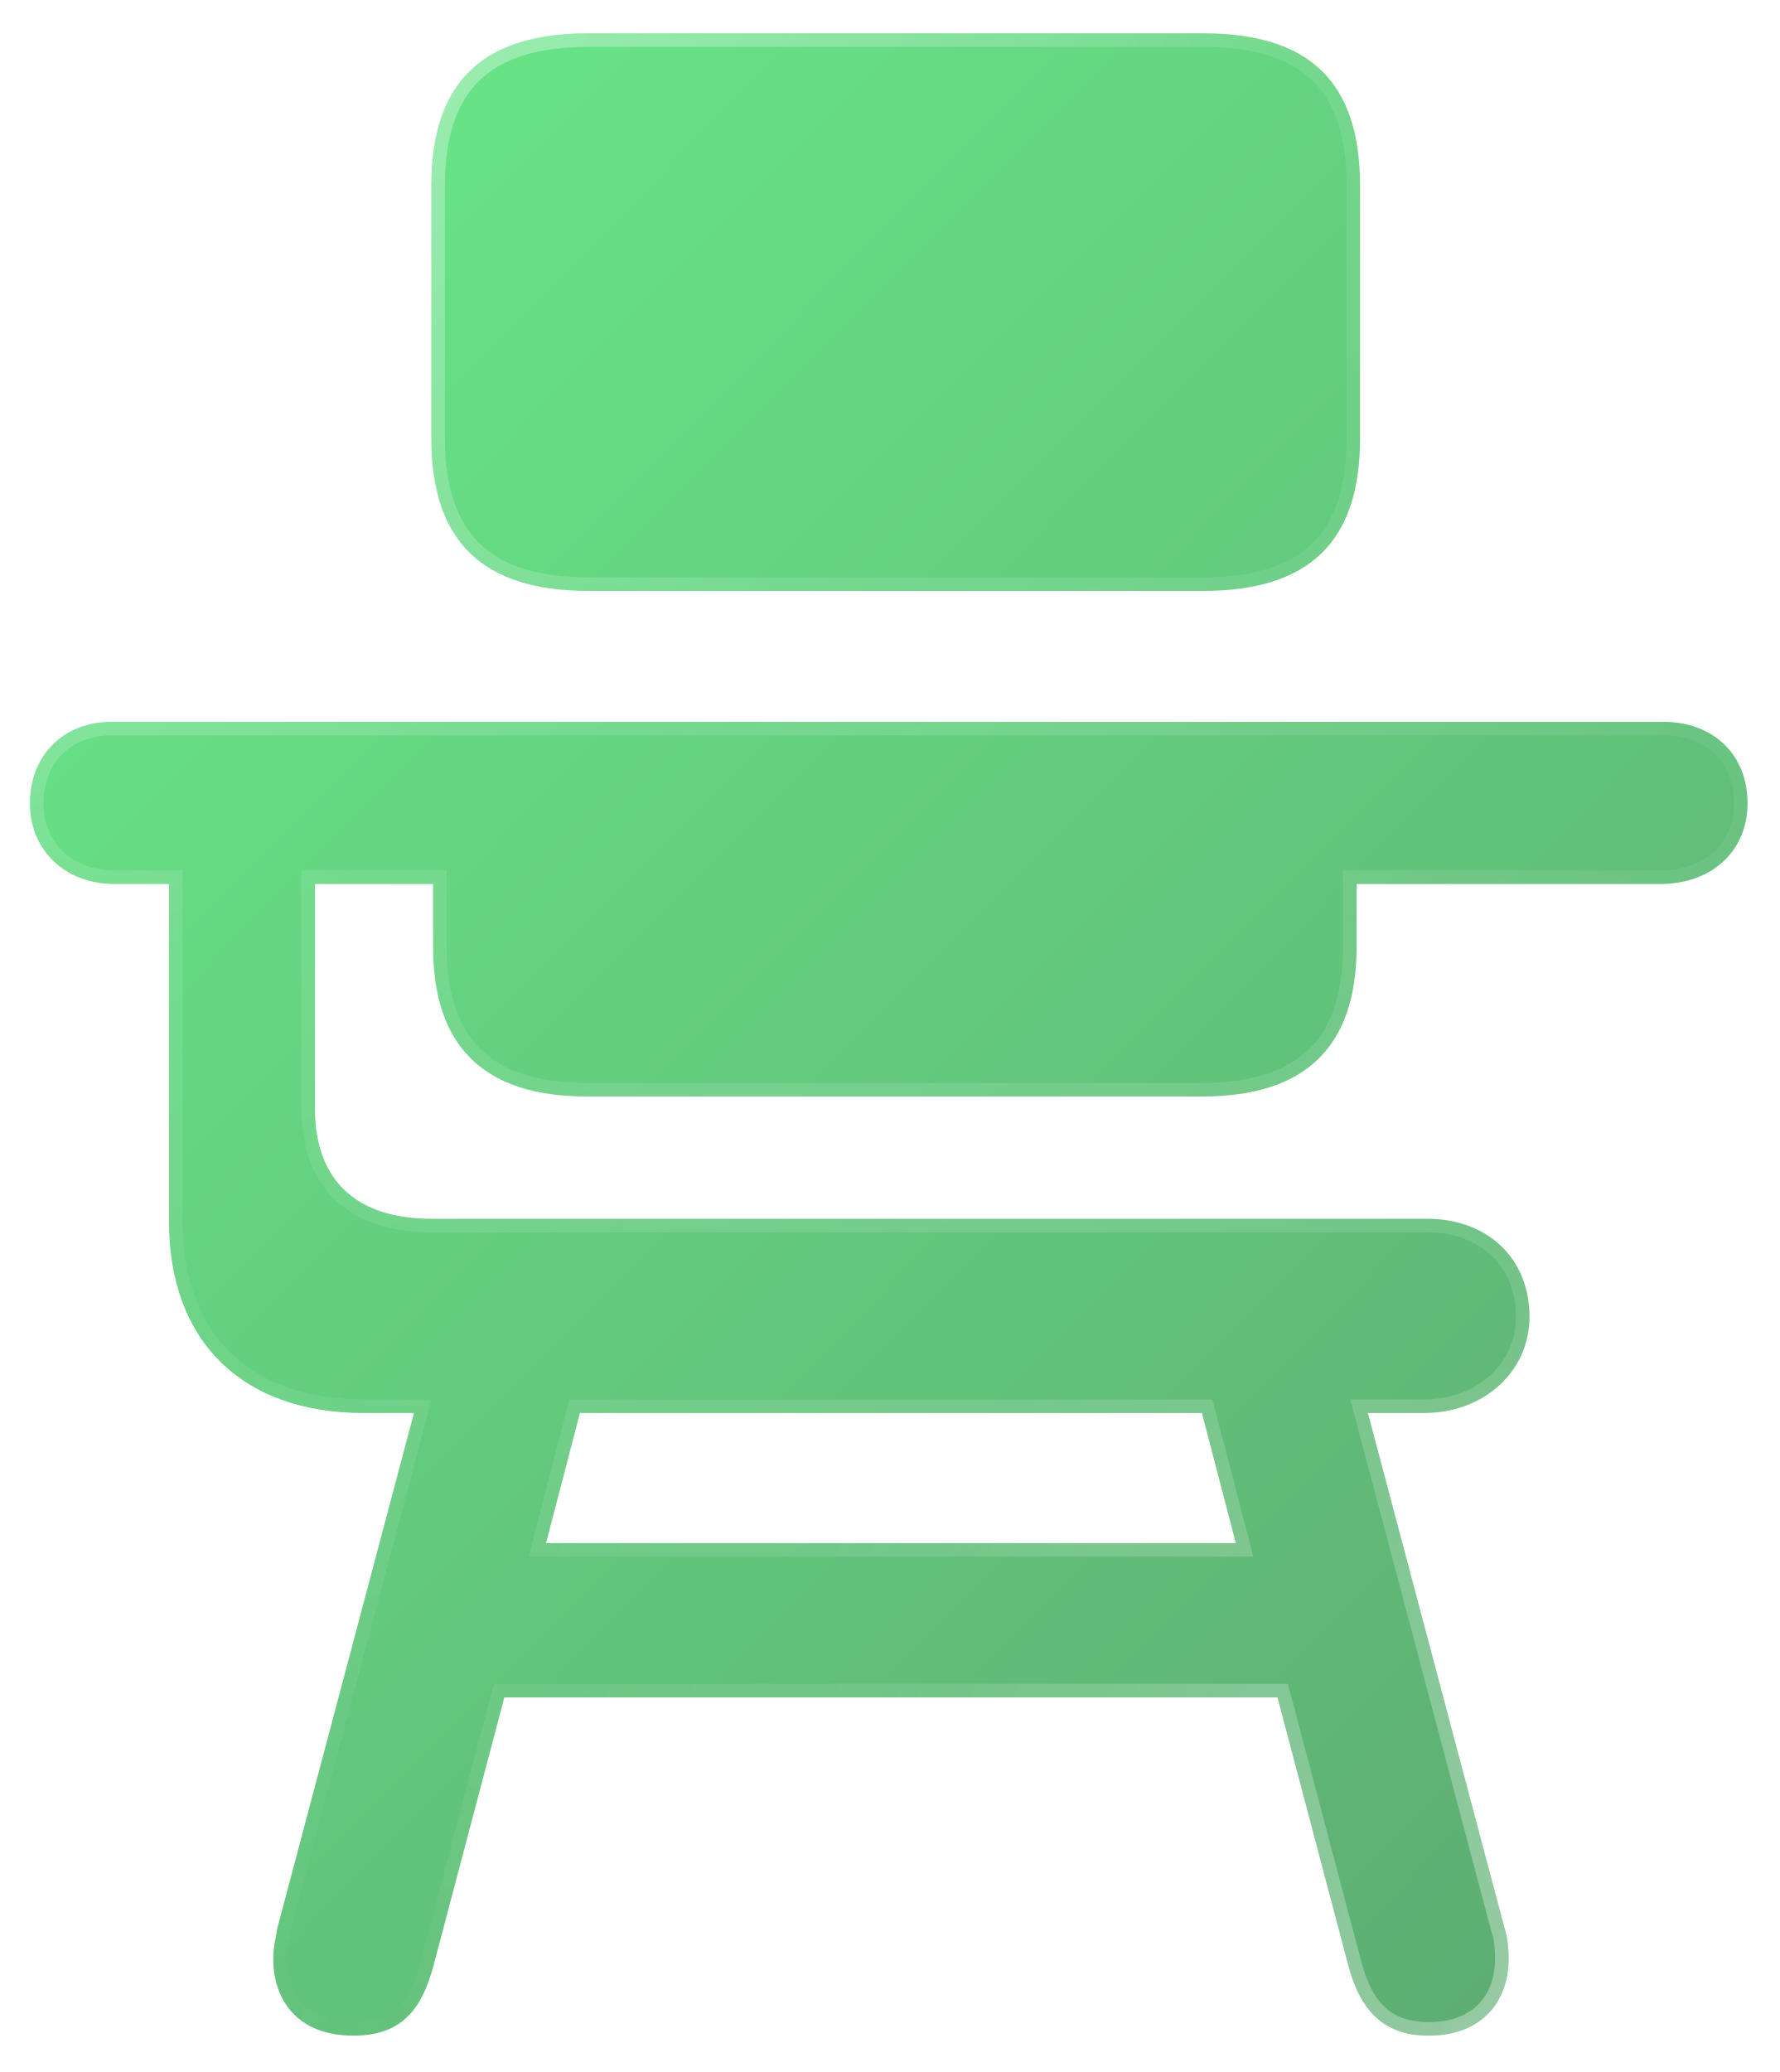
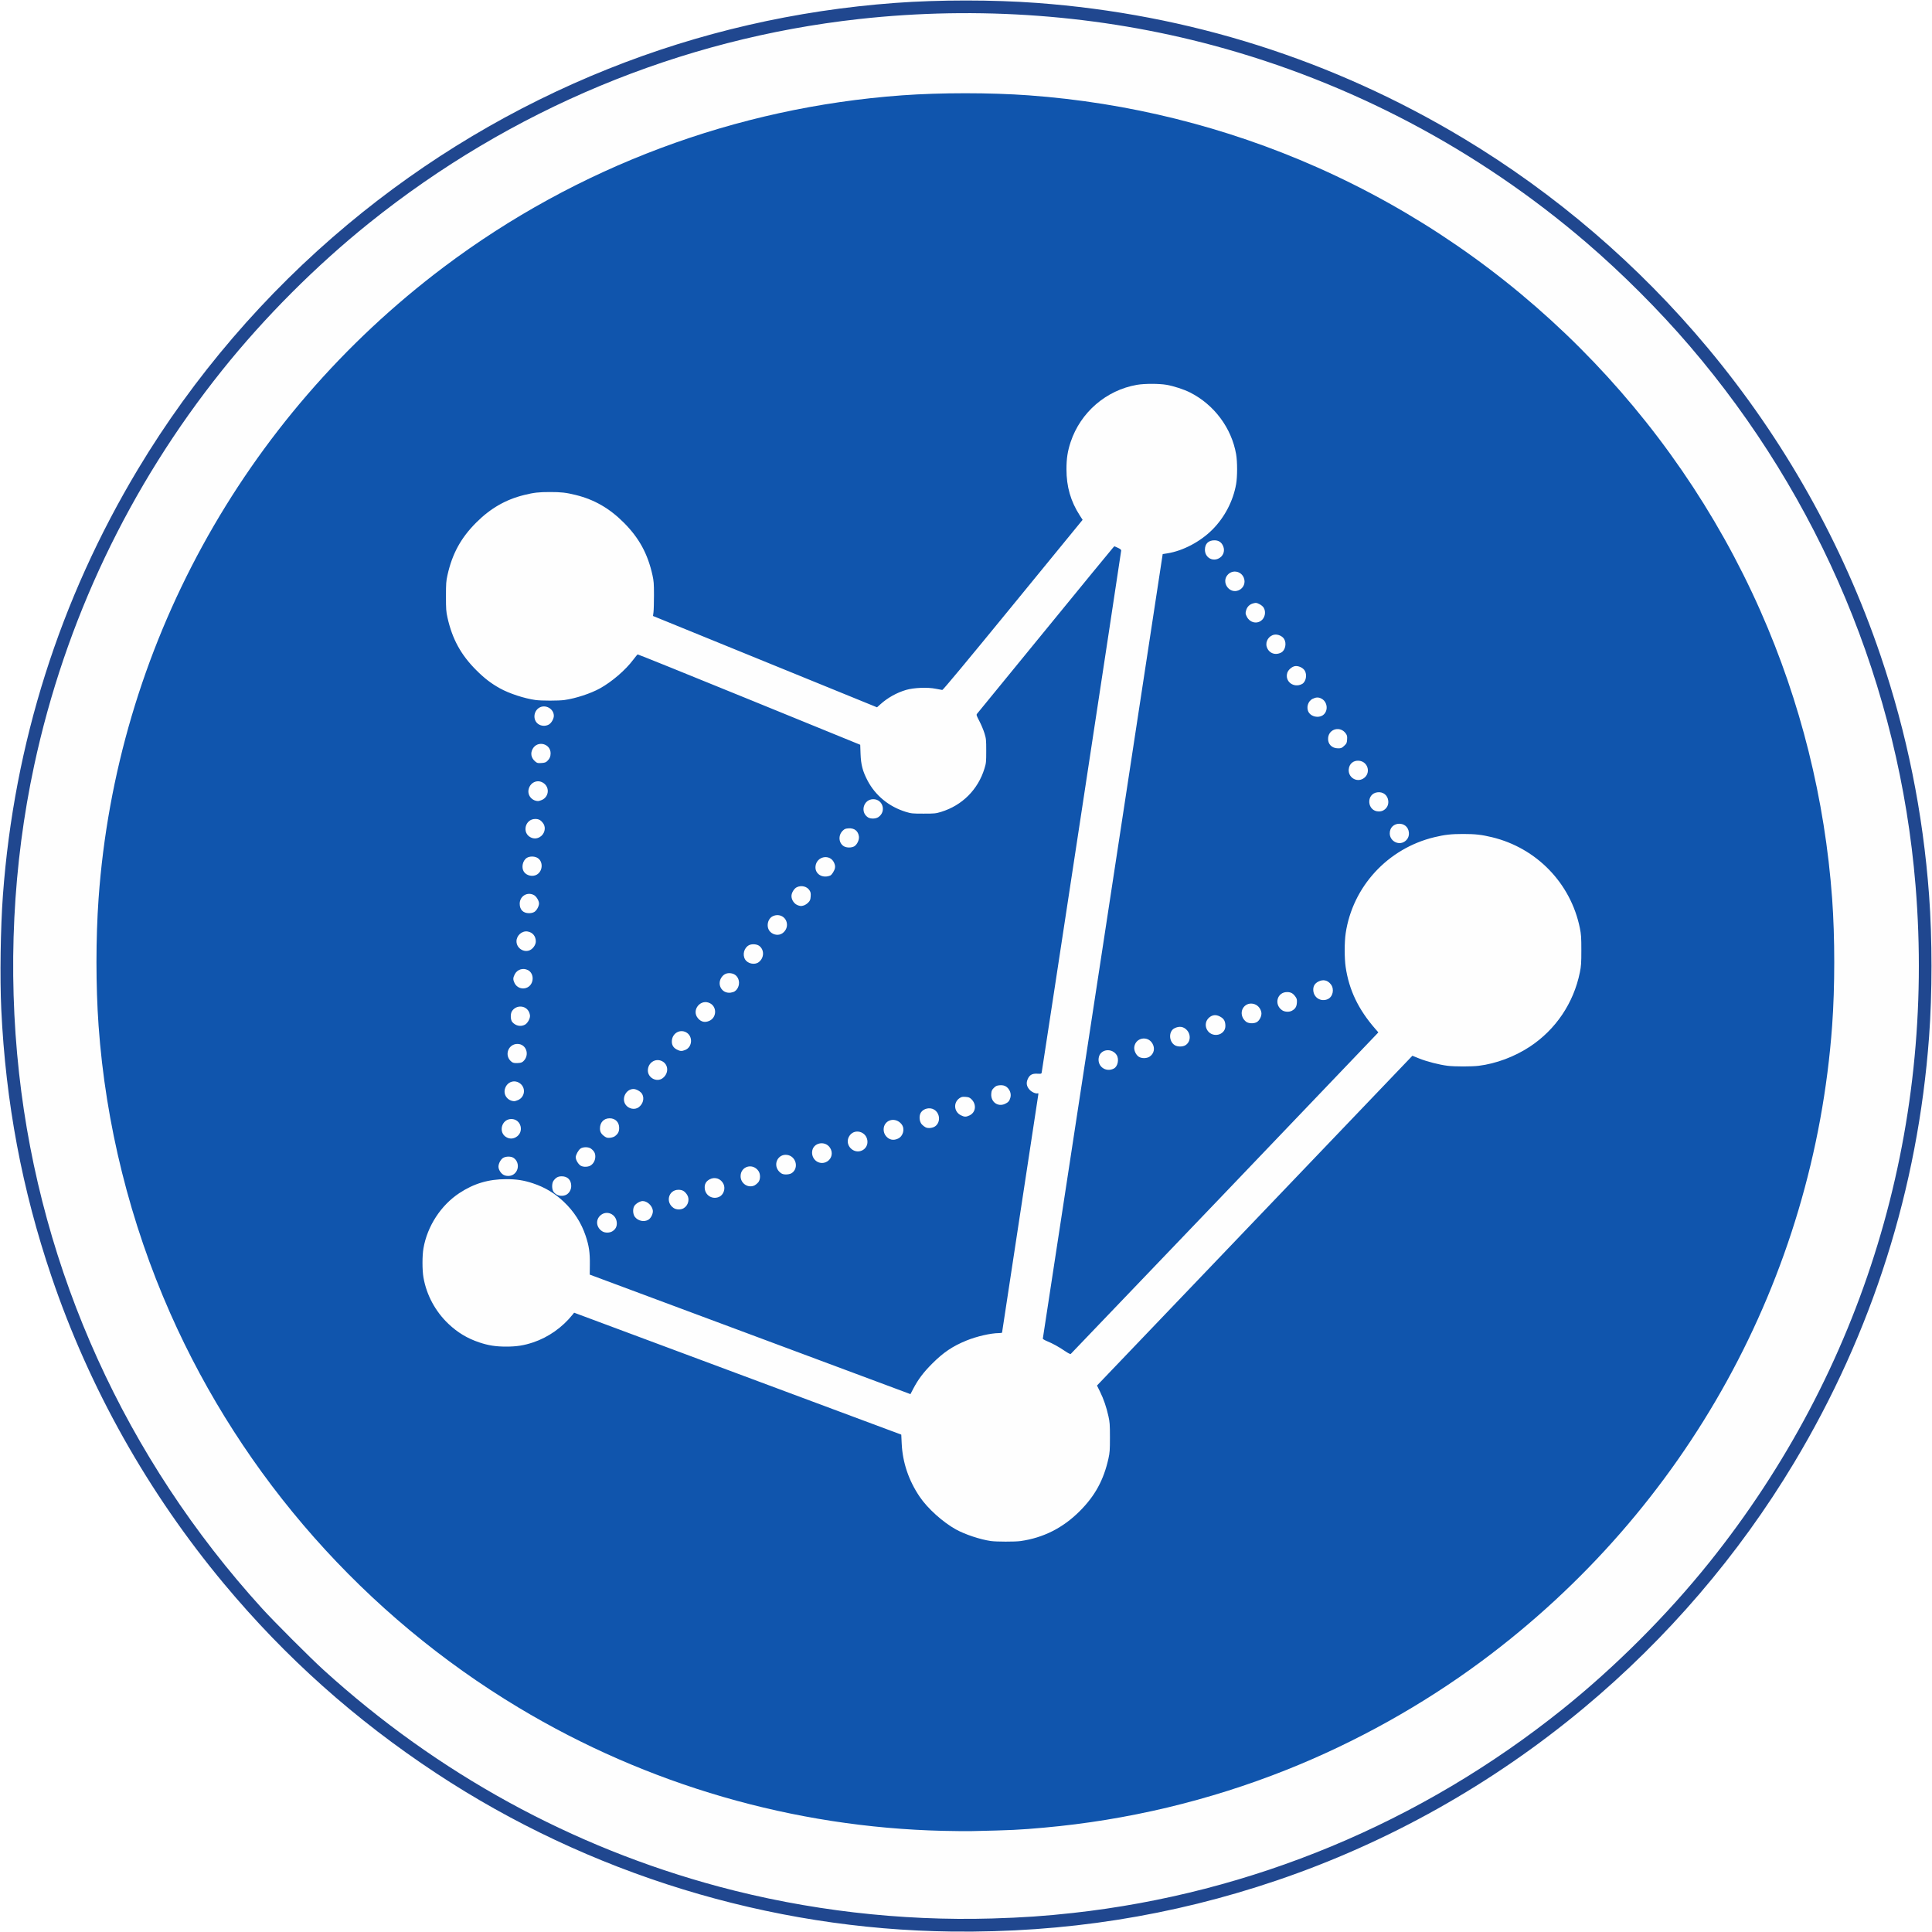
- <svg xmlns="http://www.w3.org/2000/svg" width="657" height="765" viewBox="0 0 657 765" fill="none">
-   <g>
-     <path d="M217.348 218.17C178.21 218.17 159.283 199.92 159.283 161.82V68.65C159.283 30.229 178.21 12.299 217.348 12.299H444.154C483.613 12.299 502.219 30.229 502.219 68.65V161.82C502.219 199.92 483.613 218.17 444.154 218.17H217.348ZM130.411 751.579C110.521 751.579 100.897 739.093 100.897 723.082C100.897 718.919 101.859 715.4 102.501 711.558L152.867 521.695H134.26C89.669 521.695 62.401 495.44 62.401 450.936V326.389H42.511C23.905 326.389 11.073 313.902 11.073 296.612C11.073 279.003 23.263 266.516 41.228 266.516H614.177C632.787 266.516 645.297 278.683 645.297 296.612C645.297 313.902 632.464 326.389 612.896 326.389H500.936V349.441C500.936 386.581 482.008 404.831 443.833 404.831H216.706C178.852 404.831 159.925 386.581 159.925 349.441V326.389H116.296V409.313C116.296 435.888 131.694 449.976 159.283 449.976H526.921C549.377 449.976 564.776 464.704 564.776 486.155C564.776 506.326 548.093 521.695 525.638 521.695H505.106L555.472 711.558C556.755 715.4 557.076 719.563 557.076 723.082C557.076 739.732 546.49 751.579 527.562 751.579C511.202 751.579 502.54 742.612 498.048 726.284L471.743 626.709H186.23L159.925 726.284C155.433 742.612 147.734 751.579 130.411 751.579ZM201.629 569.722H456.344L443.833 521.695H214.14L201.629 569.722Z" fill="url(#paint0_linear_7_334)" fill-opacity="0.75" />
-     <path d="M41.228 269.016H614.177C622.929 269.016 630.054 271.868 634.976 276.636C639.892 281.398 642.797 288.249 642.797 296.613C642.797 304.613 639.842 311.379 634.727 316.157C629.603 320.945 622.144 323.889 612.896 323.889H498.436V349.441C498.436 367.613 493.809 380.698 484.961 389.268C476.097 397.852 462.563 402.331 443.834 402.331H216.707C198.142 402.331 184.688 397.855 175.863 389.272C167.051 380.701 162.425 367.613 162.425 349.441V323.889H113.796V409.314C113.796 423.084 117.797 433.992 125.733 441.434C133.643 448.851 145.09 452.476 159.283 452.476H526.921C537.596 452.476 546.412 455.969 552.542 461.828C558.663 467.68 562.276 476.051 562.276 486.156C562.276 504.734 546.934 519.195 525.637 519.195H501.856L502.69 522.335L553.055 712.199L553.076 712.276L553.1 712.35C554.262 715.826 554.576 719.685 554.576 723.082C554.576 730.874 552.107 737.321 547.643 741.812C543.186 746.296 536.493 749.078 527.562 749.078C519.871 749.078 514.251 746.987 510.024 743.194C505.743 739.351 502.635 733.534 500.459 725.621L474.16 626.071L473.668 624.209H184.305L183.813 626.071L157.514 725.621C155.321 733.595 152.437 739.393 148.286 743.215C144.207 746.97 138.614 749.078 130.411 749.078C121.007 749.078 114.334 746.142 110.004 741.608C105.651 737.05 103.397 730.597 103.397 723.082C103.397 719.237 104.255 716.174 104.942 712.105L155.283 522.335L156.116 519.195H134.26C112.453 519.195 95.175 512.783 83.358 501.218C71.549 489.66 64.901 472.671 64.901 450.936V323.889H42.511C33.776 323.889 26.558 320.966 21.541 316.176C16.53 311.392 13.573 304.615 13.573 296.613C13.573 288.398 16.407 281.531 21.186 276.724C25.964 271.92 32.842 269.016 41.228 269.016ZM211.72 521.065L199.21 569.091L198.394 572.222H459.579L458.763 569.091L446.253 521.065L445.765 519.195H212.208L211.72 521.065ZM217.348 14.799H444.154C463.557 14.799 477.316 19.212 486.244 27.862C495.156 36.496 499.719 49.804 499.719 68.65V161.82C499.719 180.499 495.158 193.814 486.24 202.491C477.308 211.182 463.546 215.67 444.154 215.67H217.348C198.122 215.67 184.355 211.184 175.379 202.488C166.418 193.806 161.783 180.489 161.783 161.82V68.65C161.783 49.815 166.421 36.504 175.375 27.866C184.347 19.21 198.111 14.799 217.348 14.799Z" stroke="url(#paint1_radial_7_334)" stroke-width="5" />
-     <path d="M41.228 269.016H614.177C622.929 269.016 630.054 271.868 634.976 276.636C639.892 281.398 642.797 288.249 642.797 296.613C642.797 304.613 639.842 311.379 634.727 316.157C629.603 320.945 622.144 323.889 612.896 323.889H498.436V349.441C498.436 367.613 493.809 380.698 484.961 389.268C476.097 397.852 462.563 402.331 443.834 402.331H216.707C198.142 402.331 184.688 397.855 175.863 389.272C167.051 380.701 162.425 367.613 162.425 349.441V323.889H113.796V409.314C113.796 423.084 117.797 433.992 125.733 441.434C133.643 448.851 145.09 452.476 159.283 452.476H526.921C537.596 452.476 546.412 455.969 552.542 461.828C558.663 467.68 562.276 476.051 562.276 486.156C562.276 504.734 546.934 519.195 525.637 519.195H501.856L502.69 522.335L553.055 712.199L553.076 712.276L553.1 712.35C554.262 715.826 554.576 719.685 554.576 723.082C554.576 730.874 552.107 737.321 547.643 741.812C543.186 746.296 536.493 749.078 527.562 749.078C519.871 749.078 514.251 746.987 510.024 743.194C505.743 739.351 502.635 733.534 500.459 725.621L474.16 626.071L473.668 624.209H184.305L183.813 626.071L157.514 725.621C155.321 733.595 152.437 739.393 148.286 743.215C144.207 746.97 138.614 749.078 130.411 749.078C121.007 749.078 114.334 746.142 110.004 741.608C105.651 737.05 103.397 730.597 103.397 723.082C103.397 719.237 104.255 716.174 104.942 712.105L155.283 522.335L156.116 519.195H134.26C112.453 519.195 95.175 512.783 83.358 501.218C71.549 489.66 64.901 472.671 64.901 450.936V323.889H42.511C33.776 323.889 26.558 320.966 21.541 316.176C16.53 311.392 13.573 304.615 13.573 296.613C13.573 288.398 16.407 281.531 21.186 276.724C25.964 271.92 32.842 269.016 41.228 269.016ZM211.72 521.065L199.21 569.091L198.394 572.222H459.579L458.763 569.091L446.253 521.065L445.765 519.195H212.208L211.72 521.065ZM217.348 14.799H444.154C463.557 14.799 477.316 19.212 486.244 27.862C495.156 36.496 499.719 49.804 499.719 68.65V161.82C499.719 180.499 495.158 193.814 486.24 202.491C477.308 211.182 463.546 215.67 444.154 215.67H217.348C198.122 215.67 184.355 211.184 175.379 202.488C166.418 193.806 161.783 180.489 161.783 161.82V68.65C161.783 49.815 166.421 36.504 175.375 27.866C184.347 19.21 198.111 14.799 217.348 14.799Z" stroke="url(#paint2_radial_7_334)" stroke-width="5" />
-   </g>
-   <defs>
-     <linearGradient id="paint0_linear_7_334" x1="11.073" y1="66.865" x2="645.297" y2="697.012" gradientUnits="userSpaceOnUse">
-       <stop stop-color="#36E161" />
-       <stop offset="1" stop-color="#278F42" />
-     </linearGradient>
-     <radialGradient id="paint1_radial_7_334" cx="0" cy="0" r="1" gradientUnits="userSpaceOnUse" gradientTransform="translate(689.5 851) rotate(-128.626) scale(786.569 492.414)">
-       <stop stop-color="white" stop-opacity="0.5" />
-       <stop offset="0.578" stop-color="white" stop-opacity="0.1" />
-       <stop offset="1" stop-color="white" stop-opacity="0" />
-     </radialGradient>
-     <radialGradient id="paint2_radial_7_334" cx="0" cy="0" r="1" gradientUnits="userSpaceOnUse" gradientTransform="translate(35 -76) rotate(56.8039) scale(788.12 1060.57)">
-       <stop stop-color="white" stop-opacity="0.5" />
-       <stop offset="0.507" stop-color="white" stop-opacity="0.1" />
-       <stop offset="1" stop-color="white" stop-opacity="0" />
-     </radialGradient>
-   </defs>
+ <svg xmlns="http://www.w3.org/2000/svg" width="960" height="960" fill="none">
+   <path fill="#FEFEFE" d="M464.96 952.938c-74.146-2.274-147.034-22.105-211.737-57.607-32.886-18.045-62.488-39.138-91.298-65.058-6.323-5.688-26.699-26.067-32.348-32.353-41.212-45.853-72.114-96.552-93.038-152.64C12.185 579.997 2.7 510.547 8.5 440c5.345-64.996 24.745-129.503 56.17-186.777 17.992-32.79 39.095-62.423 64.908-91.143 5.649-6.286 26.025-26.665 32.348-32.354 46.498-41.831 97.169-72.584 154.697-93.887C384.889 10.56 459.293 1.61 533.12 9.792c79.052 8.762 155.004 37.743 220.32 84.069 15.05 10.674 29.912 22.617 44.635 35.867 6.365 5.728 26.746 26.109 32.352 32.352 41.794 46.54 72.537 97.227 93.722 154.52 25.317 68.469 34.231 142.501 26.071 216.52-6.653 60.346-25.591 120.261-54.889 173.657-17.99 32.788-38.988 62.274-64.902 91.143-5.529 6.159-26.267 26.894-32.509 32.503-46.44 41.738-97.106 72.47-154.537 93.736-56.381 20.877-117.041 30.661-178.423 28.779m43.84-43.637c43.713-3.201 82.693-11.588 122.08-26.266 122.261-45.562 218.406-145.403 259.154-269.115 11.583-35.166 18.041-68.278 20.906-107.2.817-11.098.817-46.182 0-57.28-3.263-44.326-11.542-82.895-26.308-122.56C841.135 210.038 747.749 116.65 630.88 73.127c-34.877-12.988-70.252-21.226-107.2-24.965-16.796-1.7-21.605-1.908-44-1.908s-27.204.209-44 1.908c-36.948 3.739-72.323 11.977-107.2 24.965C211.609 116.651 118.251 210.01 74.727 326.88c-14.749 39.604-23.045 78.256-26.307 122.56-.817 11.098-.817 46.182 0 57.28 3.263 44.326 11.542 82.895 26.308 122.56 45.488 122.191 145.399 218.405 269.112 259.154 38.259 12.602 74.824 19.296 117.12 21.442 1.232.063 10.88.078 21.44.033 14.01-.058 21.146-.223 26.4-.608M496 765.724c-26.208-1.81-47.101-23.747-47.765-50.151l-.075-2.986-81.552-30.376-81.551-30.377-.674.883c-1.552 2.035-5.998 6.357-8.33 8.099-12.238 9.14-29.221 10.638-42.858 3.781-4.225-2.124-7.204-4.306-10.825-7.927-8.15-8.149-12.168-17.776-12.168-29.15s4.018-21.001 12.168-29.15c8.129-8.13 17.806-12.169 29.15-12.169s21.021 4.039 29.15 12.169c8.159 8.159 12.163 17.763 12.166 29.18.001 2.393-.09 4.712-.201 5.154-.188.751-.056.859 1.982 1.618l80.093 29.835c42.851 15.962 77.951 28.9 78 28.752.301-.902 3.72-6.74 4.955-8.459 8.955-12.469 23.303-20.689 37.775-21.641 1.54-.101 2.8-.318 2.8-.483 0-.406 17.878-117.612 18.111-118.739.171-.823.123-.878-.614-.693-2.02.507-4.832-1.868-5.21-4.401-.451-3.014 3.615-5.836 6.321-4.387.356.19.706.287.778.215s9.059-58.656 19.971-130.186 19.909-130.349 19.991-130.708c.126-.547-.193-.803-1.944-1.566-2.052-.894-2.106-.901-2.674-.307-.318.333-15.858 19.305-34.533 42.159l-33.954 41.553.824 1.327a31.25 31.25 0 0 1-.316 33.473c-9.306 14.385-28.629 18.498-43.057 9.165-6.213-4.019-11.117-10.703-13.098-17.851-.813-2.933-1.063-4.871-1.115-8.638l-.041-2.975-55.501-22.646c-30.526-12.456-55.588-22.537-55.694-22.404-.106.134-1.051 1.395-2.099 2.803-2.431 3.265-6.983 7.791-10.246 10.187-9.255 6.797-19.507 10.179-30.86 10.179-9.171 0-17.65-2.205-25.279-6.572-14.193-8.125-23.495-21.748-25.913-37.949-.46-3.083-.46-11.007 0-14.09 2.418-16.201 11.72-29.824 25.913-37.949 11.333-6.488 25.417-8.303 38.452-4.956 17.521 4.499 32.276 19.251 36.774 36.764 1.593 6.206 2.093 14.346 1.24 20.182-.222 1.516-.268 2.77-.107 2.928.154.152 25.33 10.496 55.947 22.988l55.668 22.712 1.932-1.79c7.565-7.006 18.724-9.827 28.667-7.248 1.383.359 2.333.464 2.501.276 1.574-1.754 69.165-84.686 69.164-84.863 0-.131-.441-.887-.979-1.679-2.986-4.401-5.592-10.952-6.515-16.38-1.493-8.769-.086-18.109 3.924-26.063 2.166-4.297 4.425-7.413 7.87-10.858 8.103-8.103 18.333-12.343 29.781-12.343 7.069 0 12.698 1.334 18.964 4.493 4.257 2.146 7.381 4.414 10.817 7.85 8.084 8.084 12.322 18.326 12.322 29.781 0 6.982-1.373 12.816-4.452 18.923-2.166 4.297-4.425 7.413-7.87 10.858-6.054 6.054-13.577 10.074-21.781 11.639l-2.88.549-29.652 194.216a1305409 1305409 0 0 1-29.836 195.366l-.184 1.151 2.181.856c2.561 1.005 7.051 3.52 9.923 5.558 1.976 1.402 2.048 1.425 2.598.843 3.45-3.654 148.893-155.809 150.671-157.624l2.414-2.465-1.427-1.535c-11.173-12.019-16.583-26.988-15.597-43.162 1.058-17.373 10.636-33.758 25.549-43.71 19.862-13.254 46.058-13.254 65.92 0 6.577 4.389 11.628 9.457 16.163 16.217 12.711 18.95 12.711 43.77 0 62.72-4.536 6.762-9.59 11.833-16.163 16.215-16.496 11-37.5 13.014-56.031 5.372l-2.339-.964-.852.888c-15.577 16.262-155.181 162.395-155.551 162.827-.504.589-.453.785.962 3.662a51.2 51.2 0 0 1 5.137 19.12c2.111 31.463-23.801 57.262-55.326 55.084m-196.499-154.09c-1.062-.659-2.156-2.269-2.412-3.549-.328-1.638.871-3.732 2.621-4.579 1.731-.838 3.17-.668 4.612.545 1.461 1.229 2.018 2.52 1.825 4.23-.133 1.182-.407 1.682-1.463 2.667-1.134 1.058-1.495 1.211-2.832 1.203-.842-.005-1.901-.237-2.351-.517m17.696-5.872c-3.166-1.93-3.034-6.283.243-8.066 1.357-.738 3.15-.563 4.567.446 1.266.902 2.274 3.192 2.014 4.578-.569 3.033-4.19 4.647-6.824 3.042m17.975-5.727c-2.375-1.448-3.147-3.692-2.051-5.957.497-1.028 1.039-1.575 2.039-2.059 1.696-.821 2.227-.823 3.859-.014 1.703.843 2.491 1.982 2.671 3.863.114 1.184-.008 1.782-.536 2.637-1.241 2.007-4.03 2.721-5.982 1.53m17.854-5.689c-.594-.293-1.414-1.134-1.88-1.929-1.383-2.36-.614-4.985 1.837-6.274 3.655-1.921 8.058 2.493 6.154 6.171-1.187 2.29-3.814 3.164-6.111 2.032m-76.149-1.064c-2.869-1.749-3.063-5.23-.416-7.457 1.869-1.572 4.191-1.41 5.939.415 1.228 1.281 1.465 3.827.501 5.363-.85 1.354-2.453 2.315-3.861 2.315-.616 0-1.589-.287-2.163-.636m93.76-4.8c-2.365-1.442-3.101-4.781-1.479-6.709 1.188-1.412 2.544-2.036 3.999-1.841 2.416.324 4.213 2.379 4.18 4.78-.047 3.384-3.836 5.516-6.7 3.77m-120.397-5.18c-2.906-1.958-2.856-5.835.097-7.636 3.016-1.839 6.619.308 6.622 3.946.001 1.335-.157 1.702-1.22 2.842-1.04 1.115-1.454 1.33-2.8 1.456-1.284.12-1.788.006-2.699-.608m138.237-.662c-1.48-1.007-2.258-2.166-2.437-3.628-.429-3.506 3.731-6.177 6.592-4.233.612.416 1.44 1.242 1.84 1.836 2.519 3.737-2.276 8.556-5.995 6.025m-99.494-3.681c-1.65-.841-2.423-2.091-2.423-3.919 0-2.556 2.012-4.64 4.48-4.64 3.391 0 5.722 4.196 3.784 6.812-1.601 2.162-3.761 2.808-5.841 1.747m117.487-1.873c-1.69-.862-2.47-2.232-2.47-4.34 0-1.494.141-1.966.8-2.671 2.257-2.415 5.227-2.314 7.148.245 1.108 1.474 1.307 2.77.671 4.359-.972 2.429-3.876 3.566-6.149 2.407m17.983-5.684c-1.229-.556-2.264-1.845-2.729-3.397-.302-1.006-.257-1.413.29-2.65.745-1.685 1.763-2.463 3.529-2.7 3.641-.488 6.448 3.736 4.551 6.848-1.197 1.963-3.664 2.793-5.641 1.899m18.107-5.682c-2.73-1.088-3.972-4.29-2.562-6.603 1.57-2.574 4.8-3.055 6.894-1.025.603.584 1.258 1.553 1.456 2.154 1.129 3.421-2.449 6.806-5.788 5.474m-190.643-.9c-3.365-2.112-2.957-6.792.714-8.194 1.37-.523 1.527-.523 2.885-.005 4.55 1.738 3.638 8.226-1.225 8.719-.963.098-1.62-.046-2.374-.52m48.878-.282c-.729-.38-1.38-1.108-1.879-2.101-.68-1.352-.723-1.657-.392-2.764.52-1.735 1.781-3.115 3.249-3.555 1.643-.492 3.825.291 4.863 1.747.963 1.35.989 3.651.055 4.912-1.64 2.212-3.797 2.856-5.896 1.761m158.996-4.864c-4.228-2.233-2.838-8.637 1.873-8.633 3.657.004 5.999 4.659 3.711 7.378-.929 1.103-2.503 1.91-3.685 1.887-.401-.008-1.256-.292-1.899-.632m18.09-5.574c-2.333-1.015-3.558-4.13-2.458-6.254 1.786-3.448 6.576-3.344 8.247.179 1.093 2.303.154 4.857-2.175 5.915-1.576.715-2.268.746-3.614.16m-164.777-3.83c-1.674-.729-2.704-2.256-2.704-4.007 0-5.818 8.097-6.449 8.869-.691.322 2.399-2.077 5.175-4.437 5.136-.414-.007-1.191-.204-1.728-.438M496 548.44c-2.752-1.097-4.027-4.519-2.573-6.904.892-1.463 2.333-2.121 4.244-1.937 3.849.37 5.622 5.073 2.894 7.676-1.477 1.41-2.987 1.795-4.565 1.165m-242.08-2.012c-3.173-1.41-3.832-5.264-1.282-7.503 1.554-1.364 3.077-1.591 4.864-.723 3.504 1.702 3.238 6.706-.437 8.242-1.284.536-1.91.533-3.145-.016m70.886-10.651c-1.732-.897-2.653-2.5-2.483-4.324.436-4.683 6.272-5.962 8.403-1.841 1.911 3.696-2.273 8.053-5.92 6.165m224.786-4.604c-1.302-.368-3.027-2.206-3.317-3.534-.523-2.393.795-4.651 3.121-5.348 3.818-1.144 7.273 3.457 5.177 6.894-.987 1.618-3.185 2.496-4.981 1.988m-295.064-3.819c-1.97-1.263-2.566-4.268-1.245-6.283 2.229-3.403 7.614-2.146 8.068 1.884.321 2.841-1.621 5.05-4.429 5.04-.844-.003-1.796-.258-2.394-.641m311.552-2.634c-3.581-2.444-2.586-7.36 1.693-8.368 1.225-.289 3.46.746 4.369 2.023 1.501 2.107 1.139 4.464-.955 6.227-1.32 1.111-3.576 1.163-5.107.118m-229.43-3.374c-2.474-1.362-3.208-3.881-1.821-6.248 1.38-2.354 3.706-3.053 5.956-1.788 1.526.858 2.255 2.107 2.254 3.859-.003 3.443-3.532 5.75-6.389 4.177m247.427-2.304c-4.84-2.951-1.303-10.347 3.856-8.065 2.453 1.085 3.527 3.66 2.498 5.987-1.116 2.523-4.05 3.482-6.354 2.078m17.028-6.492c-1.781-1.781-2.082-3.171-1.119-5.16 1.313-2.714 4.5-3.461 6.736-1.579 3.549 2.986 1.829 8.109-2.722 8.109-1.368 0-1.664-.14-2.895-1.37m-345.037-3.794c-3.775-2.418-1.964-8.268 2.561-8.274 3.542-.005 5.537 4.109 3.428 7.07-1.366 1.919-4.034 2.455-5.989 1.204m363.579-1.204c-3.181-1.94-3.071-6.435.199-8.129 4.017-2.08 8.517 3.392 5.717 6.951-1.411 1.794-4.046 2.319-5.916 1.178m-271.156-.752c-2.576-1.321-3.229-4.043-1.559-6.498 2.088-3.068 6.47-2.517 7.807.982.513 1.344.514 1.525.017 2.828-.599 1.566-1.527 2.563-2.857 3.067-1.293.49-1.829.43-3.408-.379m289.073-5.01c-3.315-2.021-3.288-6.421.05-8.037 1.66-.803 2.49-.797 3.942.029 1.614.917 2.362 2.053 2.534 3.846.114 1.184-.008 1.782-.536 2.638-1.243 2.01-4.03 2.72-5.99 1.524m17.862-5.684c-1.206-.595-2.626-2.792-2.626-4.064a4.52 4.52 0 0 1 4.537-4.522c3.34 0 5.693 3.671 4.2 6.554-1.187 2.29-3.814 3.164-6.111 2.032M360.8 492.668c-3.181-1.414-3.832-5.264-1.27-7.514 1.32-1.159 2.304-1.461 3.823-1.177 2.32.436 3.979 2.847 3.546 5.154-.258 1.375-1.597 2.986-2.954 3.553-1.284.536-1.91.533-3.145-.016m-102.81-2.32c-4.202-2.071-2.679-8.535 2.01-8.535 2.506 0 4.373 1.891 4.373 4.427 0 1.729-.612 2.778-2.29 3.92-1.241.845-2.63.909-4.093.188m114.65-12.065c-1.688-.776-2.494-1.941-2.631-3.801-.147-1.979.568-3.392 2.228-4.404 3.794-2.313 8.41 2.43 5.923 6.085-1.463 2.15-3.64 2.986-5.52 2.12m-112.32-6.198c-2.062-.516-3.518-2.625-3.278-4.749.503-4.468 5.936-5.758 8.252-1.959 1.327 2.177.446 4.997-1.945 6.223-1.403.719-1.825.787-3.029.485m124.087-8.393c-3.36-1.526-3.544-6.014-.33-8.033 1.28-.804 3.572-.704 4.824.209 2.793 2.039 2.146 6.652-1.116 7.957-1.556.622-1.729.615-3.378-.133m-123.831-10.879c-2-1.219-2.752-4.308-1.47-6.038 2.292-3.095 6.077-2.967 7.84.265 2.071 3.795-2.629 8.054-6.37 5.773m136.141-3.35c-1.543-.551-1.983-.929-2.608-2.246-.669-1.411-.643-2.654.083-4.022 2.263-4.258 8.363-2.882 8.367 1.887 0 1.869-1.016 3.469-2.688 4.229-1.549.703-1.602.706-3.154.152m12.248-14.294c-1.41-.302-3.096-2.105-3.379-3.613-.158-.838-.031-1.511.483-2.573 2.593-5.358 10.468-1.984 8.063 3.454-.947 2.141-2.959 3.204-5.167 2.732m-146.885-.987c-3.798-2.56-2.142-8.26 2.4-8.26 2.706 0 4.509 2.076 4.24 4.882-.318 3.301-3.986 5.167-6.64 3.378m158.774-13.403c-2.296-.493-3.873-3.121-3.253-5.423.36-1.336 1.987-3.121 3.101-3.4 2.324-.583 4.825.765 5.562 2.998 1.075 3.257-1.99 6.558-5.41 5.825m272.343-2.857c-2.62-1.598-3.064-4.844-.952-6.957 2.195-2.194 5.623-1.609 7.035 1.201.307.613.559 1.546.558 2.074 0 2.105-2.296 4.318-4.478 4.318-.616 0-1.589-.287-2.163-.636m-429.44-2.24c-3.985-2.43-2.415-8.409 2.207-8.409 2.55 0 4.597 2.255 4.338 4.778-.341 3.317-3.859 5.268-6.545 3.631m167.699-9.909q-2.214-1.351-1.933-4.285c.132-1.373.344-1.783 1.463-2.827 1.127-1.051 1.516-1.221 2.792-1.221 2.514 0 4.265 1.537 4.541 3.985.181 1.601-.412 2.925-1.852 4.137-1.253 1.054-3.475 1.148-5.011.211m252.064-3.102c-.765-.307-1.942-1.477-2.43-2.415-1.005-1.931-.18-4.45 1.867-5.698 3.566-2.174 8.113 2.009 6.193 5.698-.831 1.597-1.975 2.388-3.62 2.502-.841.058-1.746.019-2.01-.087m-417.6-5.255c-3.31-1.377-4.056-5.316-1.442-7.611 1.53-1.343 2.981-1.567 4.718-.725 1.689.817 2.591 2.249 2.591 4.112 0 2.909-3.307 5.29-5.867 4.224m407.36-10.442c-.746-.273-1.935-1.446-2.43-2.398-1.005-1.931-.18-4.45 1.867-5.698 2.035-1.24 4.675-.502 6.005 1.679 1.743 2.859-.408 6.685-3.72 6.618-.683-.014-1.458-.105-1.722-.201m-405.659-8.153c-1.394-.367-2.912-1.969-3.17-3.344-.463-2.469 1.181-4.974 3.556-5.42 1.56-.292 2.562.036 3.929 1.288 1.106 1.014 1.184 1.209 1.184 2.95 0 1.369-.17 2.091-.64 2.714-1.2 1.593-3.058 2.285-4.859 1.812m394.122-8.523c-.672-.672-1.319-1.608-1.437-2.082-.538-2.14.841-4.658 2.925-5.346 3.925-1.295 7.392 3.103 5.218 6.62-.86 1.392-2.115 2.03-3.991 2.03-1.304 0-1.648-.155-2.715-1.222m-393.807-10.605c-1.986-1.211-2.647-4.196-1.384-6.241 1.974-3.194 6.847-2.57 8.035 1.029 1.262 3.823-3.198 7.318-6.651 5.212m383.775-4.829c-2.146-1.884-2.287-4.587-.34-6.533 3.602-3.602 9.365.752 7.013 5.299-.705 1.365-2.251 2.207-4.053 2.209-1.227 0-1.717-.182-2.62-.975m-8.718-14.742c-1.292-.364-2.903-2.196-3.167-3.602-.144-.768-.009-1.538.452-2.58.538-1.215.927-1.604 2.142-2.142 3.11-1.375 6.222.68 6.219 4.106-.003 2.837-2.891 4.995-5.646 4.218m-10.24-15.672c-1.304-.377-2.904-2.211-3.171-3.633-.507-2.702 2.457-5.661 5.163-5.154 2.342.44 4.162 3.209 3.638 5.534-.324 1.435-1.718 2.881-3.165 3.283-1.286.357-1.123.359-2.465-.03m-10.513-15.782c-3.985-1.771-3.668-7.318.486-8.51 4.247-1.218 7.439 4.384 4.239 7.437-1.551 1.48-3.046 1.82-4.725 1.073M612 292.988c-3.045-1.353-3.815-5.113-1.501-7.33 1.922-1.841 4.658-1.743 6.389.229 2.023 2.303 1.392 5.577-1.328 6.894-1.573.761-2.228.799-3.56.207m-10.24-15.68c-1.676-.745-2.493-1.92-2.631-3.786-.231-3.127 1.685-4.898 5.149-4.759 1.257.051 3.281 2.105 3.565 3.62.347 1.851-.752 3.96-2.469 4.739-1.61.731-2.307.767-3.614.186" />
+   <path fill="#1055AD" d="M468.64 909.741c-74.307-1.752-146.992-22.841-210.858-61.179-76.416-45.873-137.177-114.622-173.151-195.914-19.969-45.125-32.174-94.092-35.654-143.048-1.393-19.589-1.393-43.451 0-63.04 8.816-124.007 71.465-238.589 171.663-313.965 65.957-49.618 144.971-79.213 227.52-85.22 19.14-1.392 43.9-1.392 63.04 0 49.476 3.6 97.867 15.662 143.048 35.656 98.038 43.384 177.097 122.443 220.481 220.481 19.994 45.181 32.055 93.572 35.656 143.048 1.392 19.14 1.392 43.9 0 63.04-9.138 125.574-72.369 240.273-174.065 315.746-29.518 21.906-62.841 40.468-97.149 54.114a429.2 429.2 0 0 1-120.291 28.68c-12.344 1.11-16.41 1.305-36 1.727-2.552.055-8.96-.003-14.24-.126m38.4-143.99c11.383-1.61 21.112-6.517 29.453-14.858 7.612-7.612 11.889-15.431 14.277-26.101.665-2.973.75-4.166.75-10.552s-.085-7.579-.75-10.552c-1.025-4.581-2.387-8.551-4.176-12.176l-1.504-3.049 78.357-81.934 78.357-81.934 3.413 1.371c3.801 1.528 10.006 3.118 14.135 3.623 3.493.427 11.894.426 15.376 0 8.642-1.061 17.845-4.498 25.432-9.498 12.873-8.483 21.781-21.71 24.86-36.913.646-3.192.74-4.591.74-11.017s-.094-7.824-.74-11.016c-4.502-22.229-21.506-39.807-43.669-45.141-5.194-1.252-8.339-1.604-14.311-1.604s-9.117.352-14.311 1.602c-23.125 5.566-40.62 24.527-44.071 47.763-.647 4.36-.647 12.43 0 16.79 1.694 11.405 6.288 20.995 14.671 30.626l1.568 1.802-.813.869c-4.76 5.083-151.724 158.699-152.02 158.901-.261.178-1.279-.328-2.951-1.466-3.043-2.072-5.925-3.658-8.887-4.89-1.195-.498-2.118-1.06-2.051-1.251s13.495-87.978 29.84-195.084l29.717-194.739 2.351-.374c7.705-1.226 16.327-5.768 22.313-11.753 6.1-6.101 10.368-14.282 11.829-22.678.646-3.708.646-11.087 0-14.796-2.276-13.077-10.942-24.678-22.954-30.727-2.995-1.508-8.1-3.17-11.591-3.775-3.75-.648-10.97-.648-14.72 0-15.278 2.644-28.047 13.65-32.959 28.409-1.516 4.554-2.079 8.215-2.08 13.529-.003 8.671 2.093 15.942 6.613 22.953l1.413 2.19-1.214 1.48-34.59 42.29c-21.725 26.563-33.566 40.797-33.92 40.774-.298-.019-1.752-.289-3.229-.598-3.999-.839-10.996-.558-14.846.595-4.65 1.393-9.082 3.876-12.655 7.09l-1.707 1.536-2.293-.94c-1.261-.517-26.306-10.729-55.655-22.694l-53.362-21.754.242-1.92c.133-1.056.239-4.872.236-8.48-.005-5.678-.106-7.011-.75-9.912-2.361-10.63-6.655-18.485-14.271-26.101-7.106-7.106-14.655-11.445-23.853-13.713-4.828-1.19-7.206-1.461-12.8-1.461s-7.972.271-12.8 1.461c-9.198 2.268-16.747 6.607-23.853 13.713-7.612 7.613-11.889 15.431-14.277 26.101-.665 2.973-.75 4.166-.75 10.552s.085 7.579.75 10.552c2.388 10.67 6.665 18.489 14.277 26.101 4.056 4.056 7.407 6.631 11.795 9.065 4.623 2.564 12.049 5 17.658 5.793 2.888.408 11.512.408 14.4 0 5.609-.793 13.035-3.229 17.658-5.793 5.927-3.288 12.641-9.064 16.489-14.187 1.063-1.414 2.062-2.62 2.222-2.681.159-.06 25.108 10.017 55.442 22.395l55.153 22.504.159 4.486c.192 5.403 1.034 8.629 3.47 13.285 3.904 7.462 10.66 12.995 19.007 15.564 2.706.832 3.238.886 8.8.886s6.094-.054 8.8-.886c10.436-3.212 18.272-11.047 21.484-21.484.832-2.706.886-3.238.886-8.8s-.054-6.094-.886-8.8c-.488-1.584-1.62-4.283-2.517-5.998-1.488-2.846-1.587-3.167-1.14-3.68.27-.309 15.427-18.85 33.684-41.202s33.502-40.947 33.881-41.321l.688-.682 1.68.756c1.107.497 1.681.948 1.682 1.321.003.552-39.235 258.163-39.519 259.462-.129.592-.339.645-2.153.542-2.555-.143-3.852.582-4.776 2.672-.868 1.962-.579 3.631.915 5.284 1.09 1.207 3.182 2.119 4.075 1.777.258-.1.355.088.278.538-.307 1.8-18.022 118.148-18.022 118.364 0 .136-.684.25-1.52.253-4.049.017-11.063 1.621-16.138 3.69-6.913 2.818-11.467 5.883-17.075 11.491-4.357 4.357-6.968 7.831-9.435 12.551l-1.368 2.618-1.152-.458c-.634-.252-36.488-13.619-79.676-29.705l-78.524-29.246.057-5.074c.066-5.928-.413-9.203-2.077-14.18-2.164-6.473-5.786-12.122-10.835-16.902-4.553-4.309-9.385-7.209-15.322-9.194-4.522-1.511-8.153-2.077-13.335-2.077-8.787 0-16.072 2.171-23.281 6.936-9.185 6.072-15.908 16.417-17.824 27.426-.642 3.687-.642 10.789 0 14.476 1.523 8.751 5.924 16.915 12.448 23.091 4.553 4.309 9.385 7.209 15.322 9.194 4.523 1.511 8.153 2.077 13.335 2.077 5.21 0 8.813-.566 13.427-2.108 7.49-2.504 14.5-7.438 19.546-13.758l.787-.985 81.28 30.293 81.28 30.294.21 4.452c.444 9.398 3.476 18.356 8.947 26.434 3.93 5.802 11.476 12.606 17.985 16.216 4.487 2.488 12.032 4.997 17.338 5.766 2.69.39 12.033.406 14.72.027M304.243 611.842c1.642-1.001 2.374-2.429 2.233-4.351-.311-4.225-5.005-6.305-8.098-3.589-2.581 2.266-2.123 6.097.954 7.973 1.314.801 3.567.786 4.911-.033m17.939-5.772c1.351-.823 2.44-3.153 2.191-4.688-.387-2.384-2.808-4.582-5.046-4.582-1.339 0-3.549 1.346-4.203 2.56-.806 1.496-.635 4.037.358 5.317 1.582 2.04 4.607 2.669 6.7 1.393m17.581-5.748c2.288-1.395 3.048-4.594 1.597-6.725-1.204-1.77-2.314-2.397-4.24-2.397-4.948 0-6.609 6.213-2.415 9.039 1.378.929 3.61.965 5.058.083m17.48-5.566c2.261-.945 3.372-4.083 2.269-6.409-1.278-2.693-4.257-3.723-6.848-2.368-1.858.972-2.67 2.448-2.488 4.525.309 3.534 3.783 5.624 7.067 4.252m-76.144-.966c1.581-.661 2.741-2.54 2.741-4.44 0-2.999-1.791-4.847-4.698-4.847-1.82 0-2.875.563-4.082 2.18-.926 1.241-.925 4.269.003 5.534 1.346 1.835 3.848 2.487 6.036 1.573m93.919-4.819c.498-.257 1.283-.916 1.744-1.464 1.13-1.344 1.19-4.073.123-5.63-2.829-4.13-8.885-2.374-8.885 2.576 0 3.675 3.852 6.156 7.018 4.518m-120.055-5.289c3.051-1.861 3.155-6.401.192-8.355-1.254-.826-3.784-.806-5.174.041-1.175.716-2.283 2.802-2.294 4.317-.01 1.332.973 3.055 2.233 3.915 1.36.929 3.595.965 5.043.082m138.581-.86c3.57-2.616 1.892-8.469-2.571-8.972-4.263-.481-6.855 4.368-4.197 7.852.455.596 1.276 1.287 1.825 1.536 1.318.597 3.852.384 4.943-.416m-99.84-3.851c1.333-.993 2.099-2.566 2.099-4.307 0-1.67-.598-2.753-2.166-3.924-1.223-.913-3.963-.913-5.214 0-1.062.773-2.343 3.125-2.343 4.3 0 1.369 1.334 3.575 2.56 4.236 1.404.756 3.836.61 5.064-.305m116.641-1.487c2.505-1.047 3.624-3.876 2.52-6.372-2.133-4.823-9.345-3.595-9.345 1.591 0 3.699 3.517 6.163 6.825 4.781m18.129-5.885a4.67 4.67 0 0 0 2.566-4.163c0-5.247-6.778-7.16-9.216-2.602-2.24 4.186 2.396 8.903 6.65 6.765m17.806-5.858c2.517-1.219 3.431-4.782 1.794-6.993-2.093-2.827-6.008-3.062-8.037-.482-1.353 1.719-1.263 4.508.2 6.247 1.607 1.91 3.739 2.343 6.043 1.228m-189.961-.659c4.328-2.432 2.691-9.045-2.239-9.045-4.982 0-6.672 6.933-2.234 9.162 1.486.747 3.007.707 4.473-.117m49.205-.497c1.567-1.17 2.121-2.227 2.139-4.082.028-2.866-1.89-4.823-4.726-4.823-2.881 0-4.804 2.014-4.815 5.041-.006 1.725.653 2.837 2.387 4.028.88.603 1.389.72 2.635.604.849-.079 1.92-.425 2.38-.768m159.148-4.928c2.756-1.962 2.493-6.44-.486-8.281-2.124-1.312-5.338-.596-6.618 1.476-1.021 1.652-.762 4.532.532 5.907.517.55 1.372 1.2 1.9 1.445 1.246.579 3.454.32 4.672-.547m17.088-5.417c3.176-1.537 3.59-5.553.84-8.14-.812-.763-1.345-.963-2.84-1.068-1.535-.107-2.026-.004-2.96.626-3.177 2.141-2.836 6.753.629 8.502 1.757.887 2.631.903 4.331.08m-164.383-4.065c2.141-1.599 2.884-4.37 1.739-6.495-.68-1.262-2.878-2.56-4.335-2.56-3.674 0-6.049 4.608-3.975 7.713 1.452 2.172 4.598 2.815 6.571 1.342m181.983-1.657c1.623-.745 2.253-1.47 2.684-3.088.421-1.584.023-3.256-1.09-4.579-1.077-1.28-2.407-1.762-4.348-1.575-1.329.127-1.837.365-2.768 1.297-.963.963-1.164 1.412-1.285 2.872-.337 4.058 3.229 6.716 6.807 5.073m-241.882-1.93c3.213-1.46 3.871-5.677 1.244-7.983-2.811-2.468-6.851-1.166-7.846 2.53-.807 2.997 1.45 5.928 4.644 6.03.352.012 1.233-.248 1.958-.577m71.759-10.822c3.166-2.345 3.017-6.827-.283-8.485-3.291-1.654-7.034.813-7.034 4.635 0 3.682 4.41 6.002 7.317 3.85m224.262-4.832c1.977-1.058 2.682-4.738 1.3-6.789-2.039-3.025-6.583-3.057-8.334-.058-.346.591-.598 1.636-.598 2.473 0 3.918 4.097 6.266 7.632 4.374m-293.473-3.594c3.345-3.125 1.491-8.615-2.911-8.619-4.294-.004-6.503 5.109-3.574 8.274 1.013 1.094 1.753 1.331 3.815 1.222 1.419-.075 2.025-.274 2.67-.877m311.207-2.306c2.214-1.48 2.785-4.151 1.395-6.524-2.383-4.066-8.388-2.909-9.011 1.736-.225 1.682.817 3.936 2.242 4.849 1.444.925 3.94.896 5.374-.061m-230.786-3.298c3.73-1.493 3.948-7.046.347-8.855-3.082-1.549-6.626.564-6.938 4.135-.182 2.08.631 3.558 2.475 4.504 1.663.852 2.425.892 4.116.216m248.573-2.36c2.569-1.567 2.883-5.284.644-7.622-1.633-1.705-3.747-1.988-6.078-.814-2.962 1.493-2.859 6.574.171 8.422 1.384.844 3.891.85 5.263.014m17.623-5.774c1.664-1.015 2.375-2.424 2.227-4.415-.155-2.095-.908-3.189-2.878-4.177-1.887-.946-3.638-.732-5.198.638-3.406 2.991-1.211 8.59 3.366 8.59.874 0 1.85-.25 2.483-.636m-345.838-4.426c1.274-.666 2.555-2.856 2.554-4.364 0-.535-.252-1.473-.56-2.086-1.663-3.31-6.41-3.45-8.42-.249-.849 1.354-.738 4.341.201 5.397 1.679 1.889 4.127 2.401 6.225 1.302m363.777-1.346c1.366-.832 2.44-3.152 2.185-4.719-.295-1.821-1.583-3.452-3.216-4.076-4.464-1.705-8.245 2.886-5.805 7.05.432.738 1.26 1.575 1.84 1.861 1.473.726 3.7.674 4.996-.116m-272.071-.599c3.556-1.615 3.814-6.741.434-8.641-4.669-2.624-9.591 3.271-6.148 7.363 1.569 1.865 3.48 2.292 5.714 1.278m289.345-4.961c1.708-.888 2.414-1.983 2.552-3.954.107-1.53.004-2.017-.62-2.927-1.239-1.805-2.335-2.429-4.268-2.429-4.948 0-6.609 6.213-2.415 9.039 1.245.839 3.42.964 4.751.271m17.787-5.754c2.645-1.105 3.519-4.956 1.675-7.375-1.624-2.128-3.851-2.619-6.267-1.381-1.844.946-2.657 2.425-2.475 4.504.309 3.534 3.783 5.624 7.067 4.252m-294.588-3.91c1.852-1.211 2.665-3.891 1.838-6.056-.66-1.727-1.99-2.741-3.877-2.954q-2.562-.288-4.134 1.58c-3.012 3.579-.399 8.653 4.158 8.074.704-.089 1.611-.379 2.015-.644m-102.981-1.966c3.335-1.676 3.494-6.917.26-8.596-2.444-1.269-5.331-.341-6.574 2.111-.886 1.748-.903 2.625-.083 4.32a4.714 4.714 0 0 0 6.397 2.165m114.866-12.509c2.818-2.061 2.962-6.19.284-8.153-1.212-.888-3.66-1.041-5.058-.316-2.44 1.267-3.37 4.695-1.918 7.077 1.295 2.124 4.718 2.837 6.692 1.392M264 471.722c1.326-.963 2.24-2.578 2.24-3.961 0-2.59-1.6-4.509-4.095-4.908-2.763-.442-5.505 1.987-5.505 4.876 0 3.761 4.394 6.145 7.36 3.993m124.8-8.008c1.407-1.007 2.24-2.556 2.239-4.161-.003-3.596-3.449-5.807-6.842-4.389-2.874 1.201-3.686 5.618-1.444 7.86 1.658 1.658 4.278 1.957 6.047.69m-123.261-10.602c1.126-.686 2.282-2.785 2.294-4.164.012-1.358-1.326-3.565-2.548-4.204-3.312-1.734-7.041.548-7.044 4.312-.002 2.964 1.712 4.702 4.639 4.702 1.041 0 1.97-.226 2.659-.646m133.835-3.191c.624-.173 1.623-.818 2.22-1.434.932-.963 1.104-1.387 1.222-3.026.112-1.546.009-2.113-.544-3.009-1.227-1.985-4.022-2.698-6.315-1.61-1.375.652-2.677 2.793-2.677 4.402 0 2.03 1.507 4.099 3.398 4.665 1.248.374 1.393.374 2.696.012m13.159-14.868c.801-.332 2.114-2.419 2.354-3.74.151-.833.032-1.574-.417-2.589-2.023-4.575-8.733-3.303-9.246 1.753-.384 3.773 3.451 6.174 7.309 4.576m-145.73-.491c3.142-1.916 3.108-6.946-.056-8.448-1.499-.711-3.636-.652-4.929.136-2.104 1.283-2.877 4.811-1.509 6.897 1.305 1.993 4.43 2.673 6.494 1.415m157.713-14.052c1.382-.843 2.493-3.22 2.272-4.864-.368-2.747-2.24-4.227-5.112-4.043-1.568.101-2.005.276-2.93 1.172-2.337 2.265-2.059 6.127.554 7.721 1.349.822 3.88.829 5.216.014m273.437-2.356c1.517-1.014 2.273-2.598 2.116-4.433-.523-6.1-9.507-5.76-9.507.359 0 3.8 4.274 6.156 7.391 4.074m-429.794-2.192c2.391-1.343 3.28-4.571 1.841-6.685-1.192-1.751-2.269-2.362-4.113-2.335-4.989.076-6.635 6.91-2.201 9.138 1.486.746 3.007.706 4.473-.118M436.48 406c4.01-2.737 2.239-8.878-2.56-8.878-4.792 0-6.681 6.349-2.675 8.991 1.322.871 3.874.816 5.235-.113m251.233-3.526c1.526-1.02 2.273-2.596 2.113-4.46-.247-2.872-2.551-4.701-5.436-4.315-5.781.776-5.111 9.501.73 9.501 1.032 0 1.847-.228 2.593-.726m-418.395-5.006c3.213-1.46 3.871-5.677 1.244-7.983-2.811-2.469-6.851-1.166-7.846 2.53-.807 2.997 1.45 5.928 4.644 6.031.352.011 1.233-.249 1.958-.578m408.045-10.586c4.002-2.44 2.558-8.469-2.124-8.871-2.756-.236-4.823 1.514-5.061 4.285-.341 3.95 3.846 6.622 7.185 4.586m-405.503-8.656c1.209-1.13 1.74-2.318 1.739-3.89-.004-4.847-6.455-6.521-8.874-2.303-1.29 2.25-.825 4.618 1.248 6.362.935.788 1.228.859 3.041.744 1.578-.101 2.184-.295 2.846-.913m396.049-7.621c1.211-1.13 1.335-1.395 1.456-3.12.111-1.585.012-2.058-.617-2.972-2.664-3.873-8.42-2.457-8.817 2.168-.255 2.982 1.824 5.159 4.929 5.159 1.56 0 1.851-.118 3.049-1.235m-395.264-10.549c1.274-.666 2.555-2.856 2.554-4.364-.002-3.537-4.236-5.871-7.282-4.014-2.869 1.749-3.184 6.068-.584 8.002 1.511 1.124 3.601 1.272 5.312.376m384.483-4.541c2.985-1.844 2.706-6.668-.483-8.362-1.445-.768-2.679-.75-4.365.066-2.46 1.191-3.394 4.595-1.891 6.888 1.32 2.016 4.635 2.708 6.739 1.408m-10.143-15.645c1.973-1.057 2.645-4.702 1.247-6.775-.948-1.407-3.223-2.385-4.84-2.082-1.485.279-3.247 1.818-3.719 3.25-1.422 4.306 3.167 7.825 7.312 5.607m-10.411-15.604c2.069-1.057 2.843-4.559 1.496-6.768-.879-1.443-3.105-2.423-4.837-2.13-2.744.464-4.594 3.364-3.812 5.975.949 3.166 4.132 4.467 7.153 2.923m-9.963-15.822c1.931-1.375 2.554-4.313 1.357-6.403-.383-.669-1.212-1.376-2.177-1.856-1.428-.71-1.68-.742-3.034-.384-1.877.495-3.101 1.719-3.597 3.596-.357 1.354-.325 1.607.385 3.04 1.397 2.818 4.635 3.738 7.066 2.007m-11.146-15.12c2.516-1.052 3.624-3.875 2.509-6.395-1.384-3.13-5.365-3.907-7.759-1.514-3.651 3.652.494 9.896 5.25 7.909m-10.24-15.68c2.502-1.046 3.609-3.73 2.57-6.236q-1.213-2.928-4.338-2.928c-3.012 0-4.734 1.698-4.736 4.673-.003 3.573 3.278 5.839 6.504 4.491" />
+   <path fill="#20478F" d="M472.96 959.774c-90.585-1.063-180.509-28.686-256.32-78.735-40.168-26.519-74.784-57.425-105.279-93.999-37.82-45.358-67.035-97.38-85.788-152.763C10.93 591.033 2.818 547.831.63 501.44c-.733-15.553-.372-40.425.823-56.64C7.008 369.422 29.7 297.843 68.56 233.12c27.551-45.889 63.024-87.259 104.4-121.759 38.798-32.35 82.305-58.319 129.12-77.068 45.357-18.165 93.304-29.198 142.72-32.84 21.867-1.61 48.533-1.61 70.4 0 75.392 5.556 146.909 28.229 211.68 67.108 45.866 27.532 87.259 63.023 121.759 104.399 37.833 45.373 66.956 97.235 85.805 152.8 13.089 38.585 21.083 78.066 24.102 119.04 1.607 21.801 1.607 48.599 0 70.4-5.554 75.378-28.235 146.922-67.107 211.68-27.532 45.866-63.023 87.259-104.399 121.759-45.379 37.838-97.32 67.004-152.8 85.802-52.046 17.635-105.247 25.991-161.28 25.333m20-6.494c15.308-.451 26.066-1.186 40.16-2.741 88.735-9.796 172.858-44.789 243.2-101.167 26.202-21 52.02-46.818 73.051-73.052C925.681 681.134 961.877 562.308 951.82 440c-8.114-98.675-47.35-192.374-112.29-268.16-15.213-17.753-33.64-36.176-51.485-51.472C734.281 74.284 671.053 40.893 602.88 22.58c-56.538-15.187-116.663-19.669-176-13.119-88.881 9.812-173.122 44.9-243.52 101.43-26.304 21.122-51.894 46.754-72.99 73.109-46.124 57.621-77.979 124.588-93.386 196.32C6.389 429.645 3.816 481.906 9.46 533.12c10.89 98.799 52.985 191.57 120.737 266.08 6.044 6.648 24.052 24.658 30.603 30.609 56.651 51.455 123.328 88.004 196.32 107.611 43.803 11.766 90.341 17.2 135.84 15.86" />
</svg>
